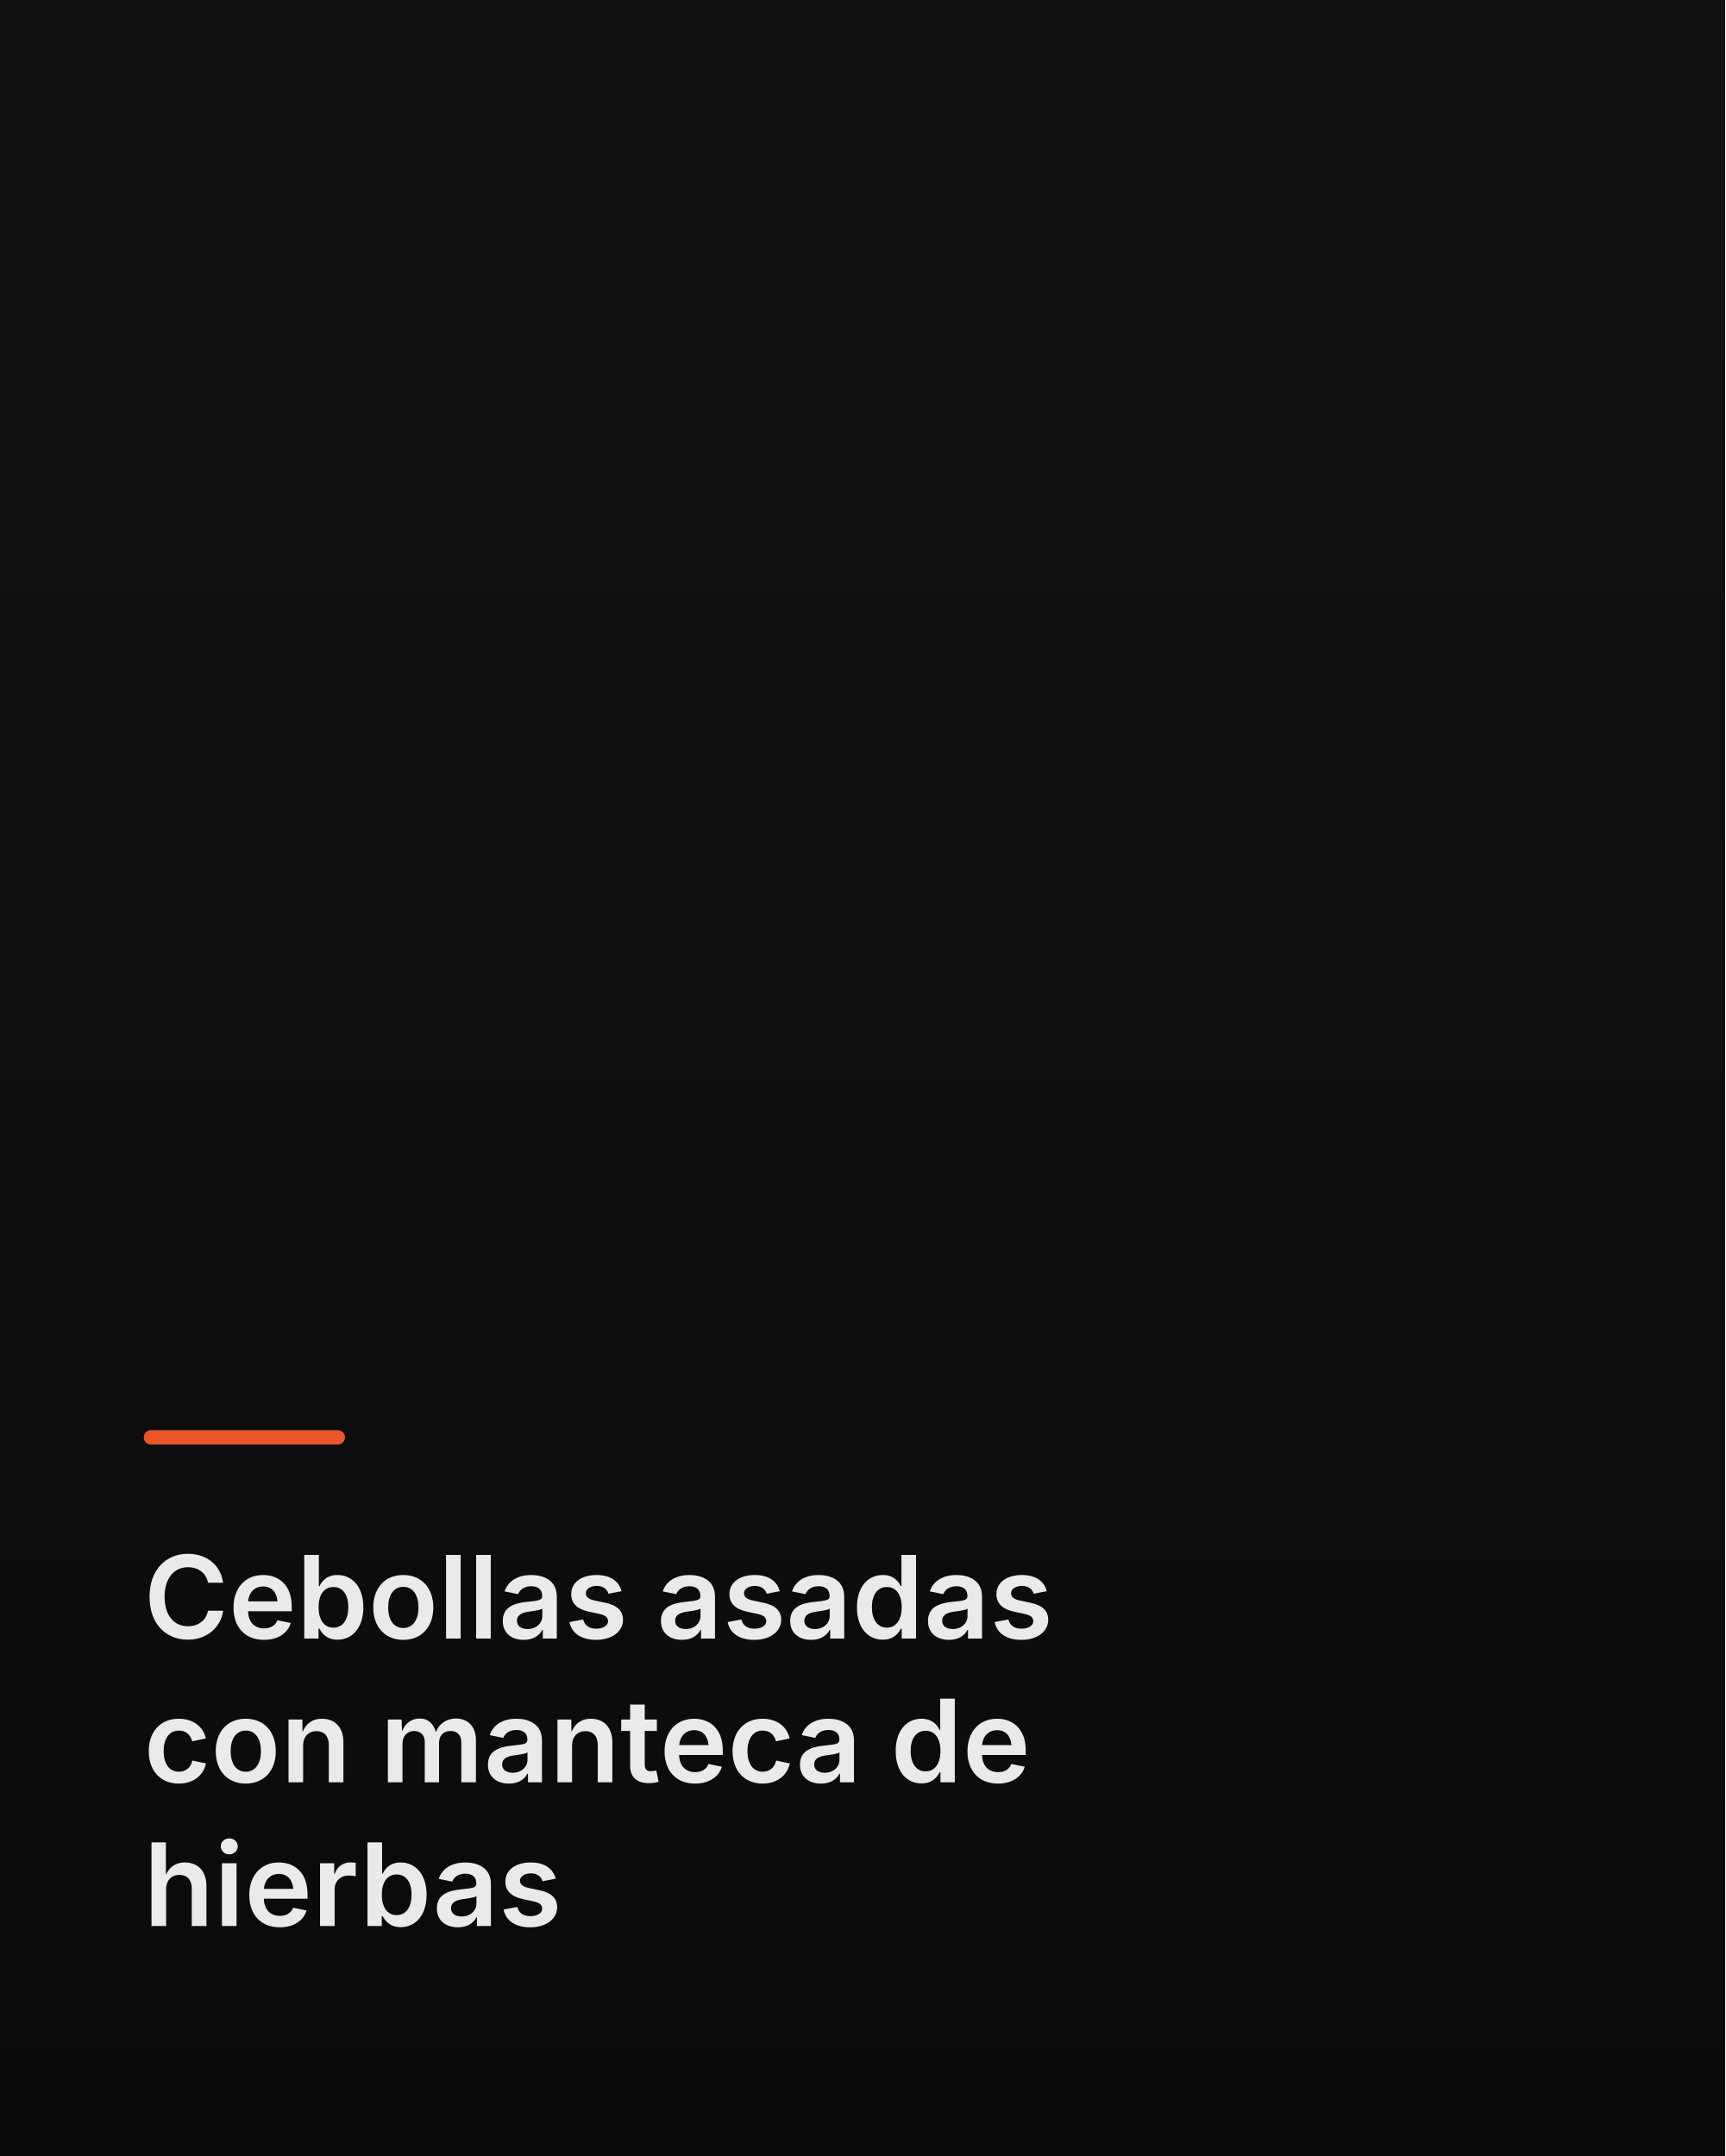
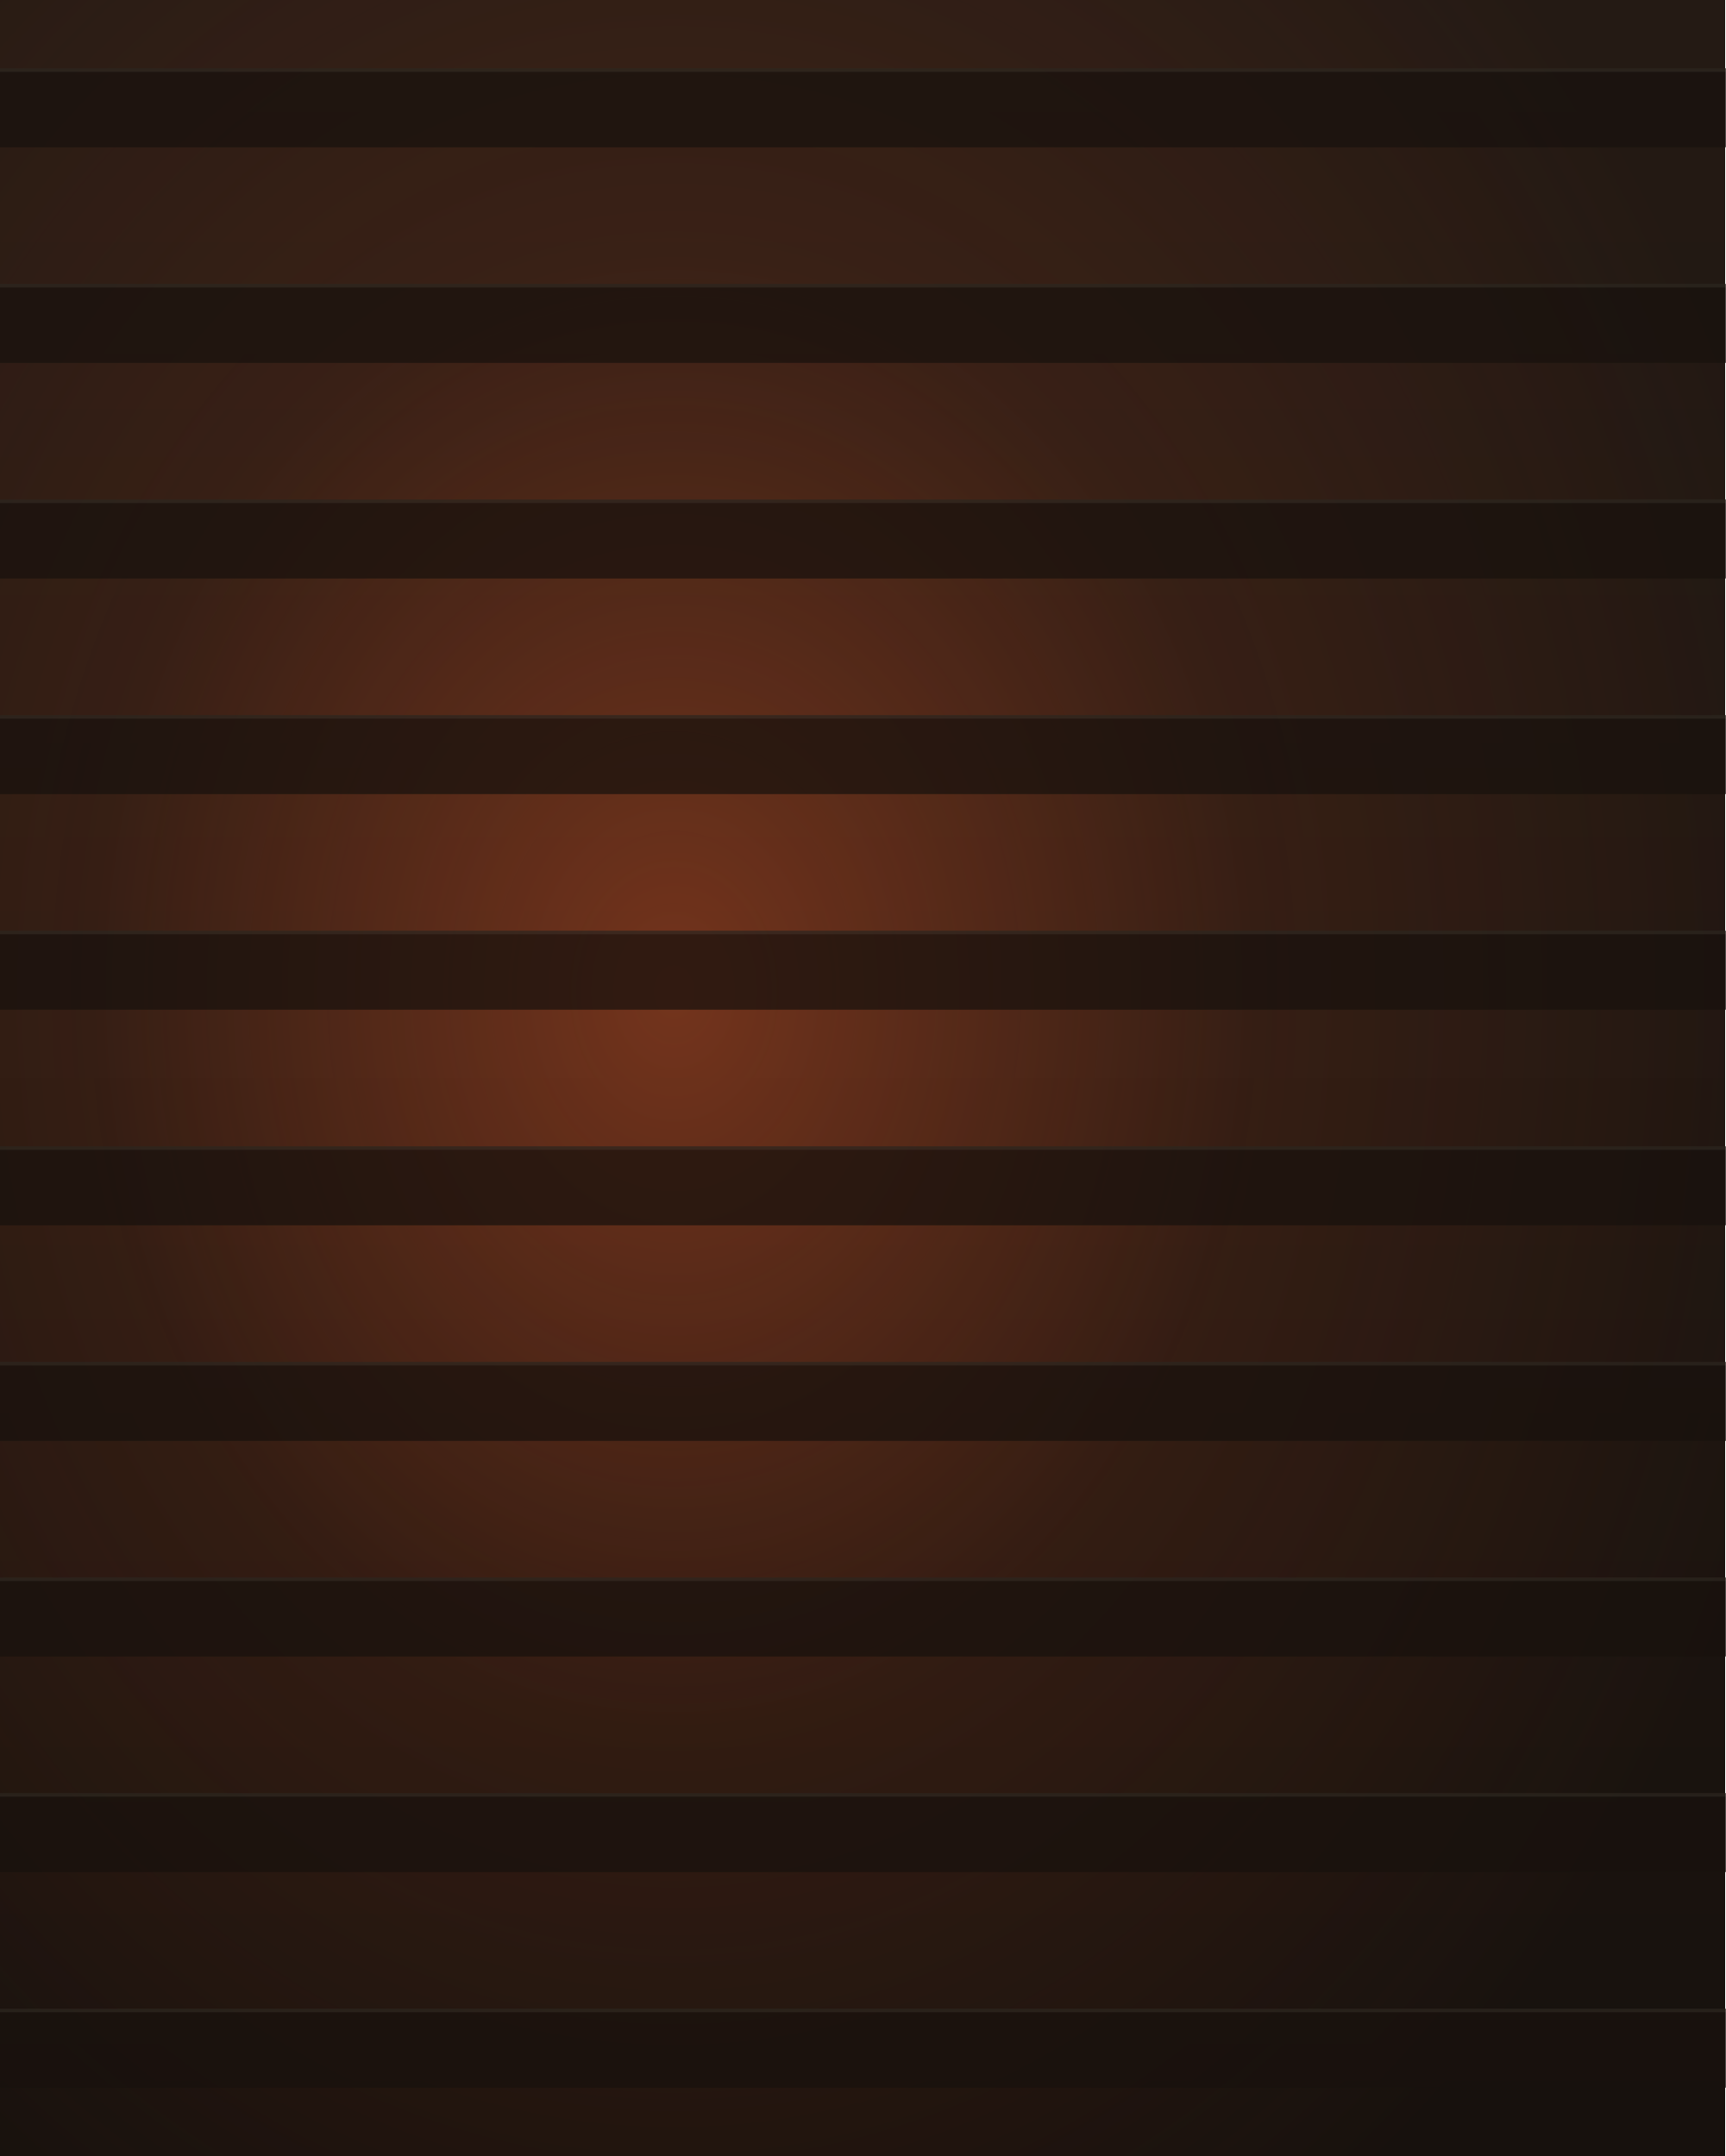
<svg xmlns="http://www.w3.org/2000/svg" viewBox="0 0 480 600" width="480" height="600" role="img" aria-label="Cebollas asadas con manteca de hierbas">
  <defs>
    <linearGradient id="fondo-cebollas-asadas" x1="0" y1="0" x2="0" y2="1">
-       <stop offset="0" stop-color="#131316" />
-       <stop offset="1" stop-color="#0A0A0B" />
+       <stop offset="0" stop-color="#241A14" />
+       <stop offset="1" stop-color="#17110D" />
    </linearGradient>
+     <radialGradient id="brasa-cebollas-asadas" cx="0.39" cy="0.46" r="0.68">
+       <stop offset="0" stop-color="#E15A2B" stop-opacity="0.44" />
+       <stop offset="0.5" stop-color="#E15A2B" stop-opacity="0.12" />
+       <stop offset="1" stop-color="#E15A2B" stop-opacity="0" />
+     </radialGradient>
  </defs>
  <rect width="480" height="600" fill="url(#fondo-cebollas-asadas)" />
-   <rect x="40" y="398" width="56" height="4" rx="2" fill="#E8562A" />
-   <text x="40" y="456" font-family="Inter, ui-sans-serif, system-ui, sans-serif" font-size="32" font-weight="600" fill="#EAEAEC">Cebollas asadas</text>
-   <text x="40" y="496" font-family="Inter, ui-sans-serif, system-ui, sans-serif" font-size="32" font-weight="600" fill="#EAEAEC">con manteca de</text>
-   <text x="40" y="536" font-family="Inter, ui-sans-serif, system-ui, sans-serif" font-size="32" font-weight="600" fill="#EAEAEC">hierbas</text>
+   <rect width="480" height="600" fill="url(#brasa-cebollas-asadas)" />
+   <g>
+     <rect x="-24" y="19" width="528" height="22" rx="11" fill="#17110D" opacity="0.72" />
+     <rect x="-24" y="19" width="528" height="1" fill="#F5EAD9" opacity="0.07" />
+     <rect x="-24" y="79" width="528" height="22" rx="11" fill="#17110D" opacity="0.72" />
+     <rect x="-24" y="79" width="528" height="1" fill="#F5EAD9" opacity="0.07" />
+     <rect x="-24" y="139" width="528" height="22" rx="11" fill="#17110D" opacity="0.72" />
+     <rect x="-24" y="139" width="528" height="1" fill="#F5EAD9" opacity="0.07" />
+     <rect x="-24" y="199" width="528" height="22" rx="11" fill="#17110D" opacity="0.72" />
+     <rect x="-24" y="199" width="528" height="1" fill="#F5EAD9" opacity="0.07" />
+     <rect x="-24" y="259" width="528" height="22" rx="11" fill="#17110D" opacity="0.72" />
+     <rect x="-24" y="259" width="528" height="1" fill="#F5EAD9" opacity="0.07" />
+     <rect x="-24" y="319" width="528" height="22" rx="11" fill="#17110D" opacity="0.72" />
+     <rect x="-24" y="319" width="528" height="1" fill="#F5EAD9" opacity="0.07" />
+     <rect x="-24" y="379" width="528" height="22" rx="11" fill="#17110D" opacity="0.72" />
+     <rect x="-24" y="379" width="528" height="1" fill="#F5EAD9" opacity="0.07" />
+     <rect x="-24" y="439" width="528" height="22" rx="11" fill="#17110D" opacity="0.72" />
+     <rect x="-24" y="439" width="528" height="1" fill="#F5EAD9" opacity="0.07" />
+     <rect x="-24" y="499" width="528" height="22" rx="11" fill="#17110D" opacity="0.72" />
+     <rect x="-24" y="499" width="528" height="1" fill="#F5EAD9" opacity="0.07" />
+     <rect x="-24" y="559" width="528" height="22" rx="11" fill="#17110D" opacity="0.72" />
+     <rect x="-24" y="559" width="528" height="1" fill="#F5EAD9" opacity="0.07" />
+   </g>
</svg>
